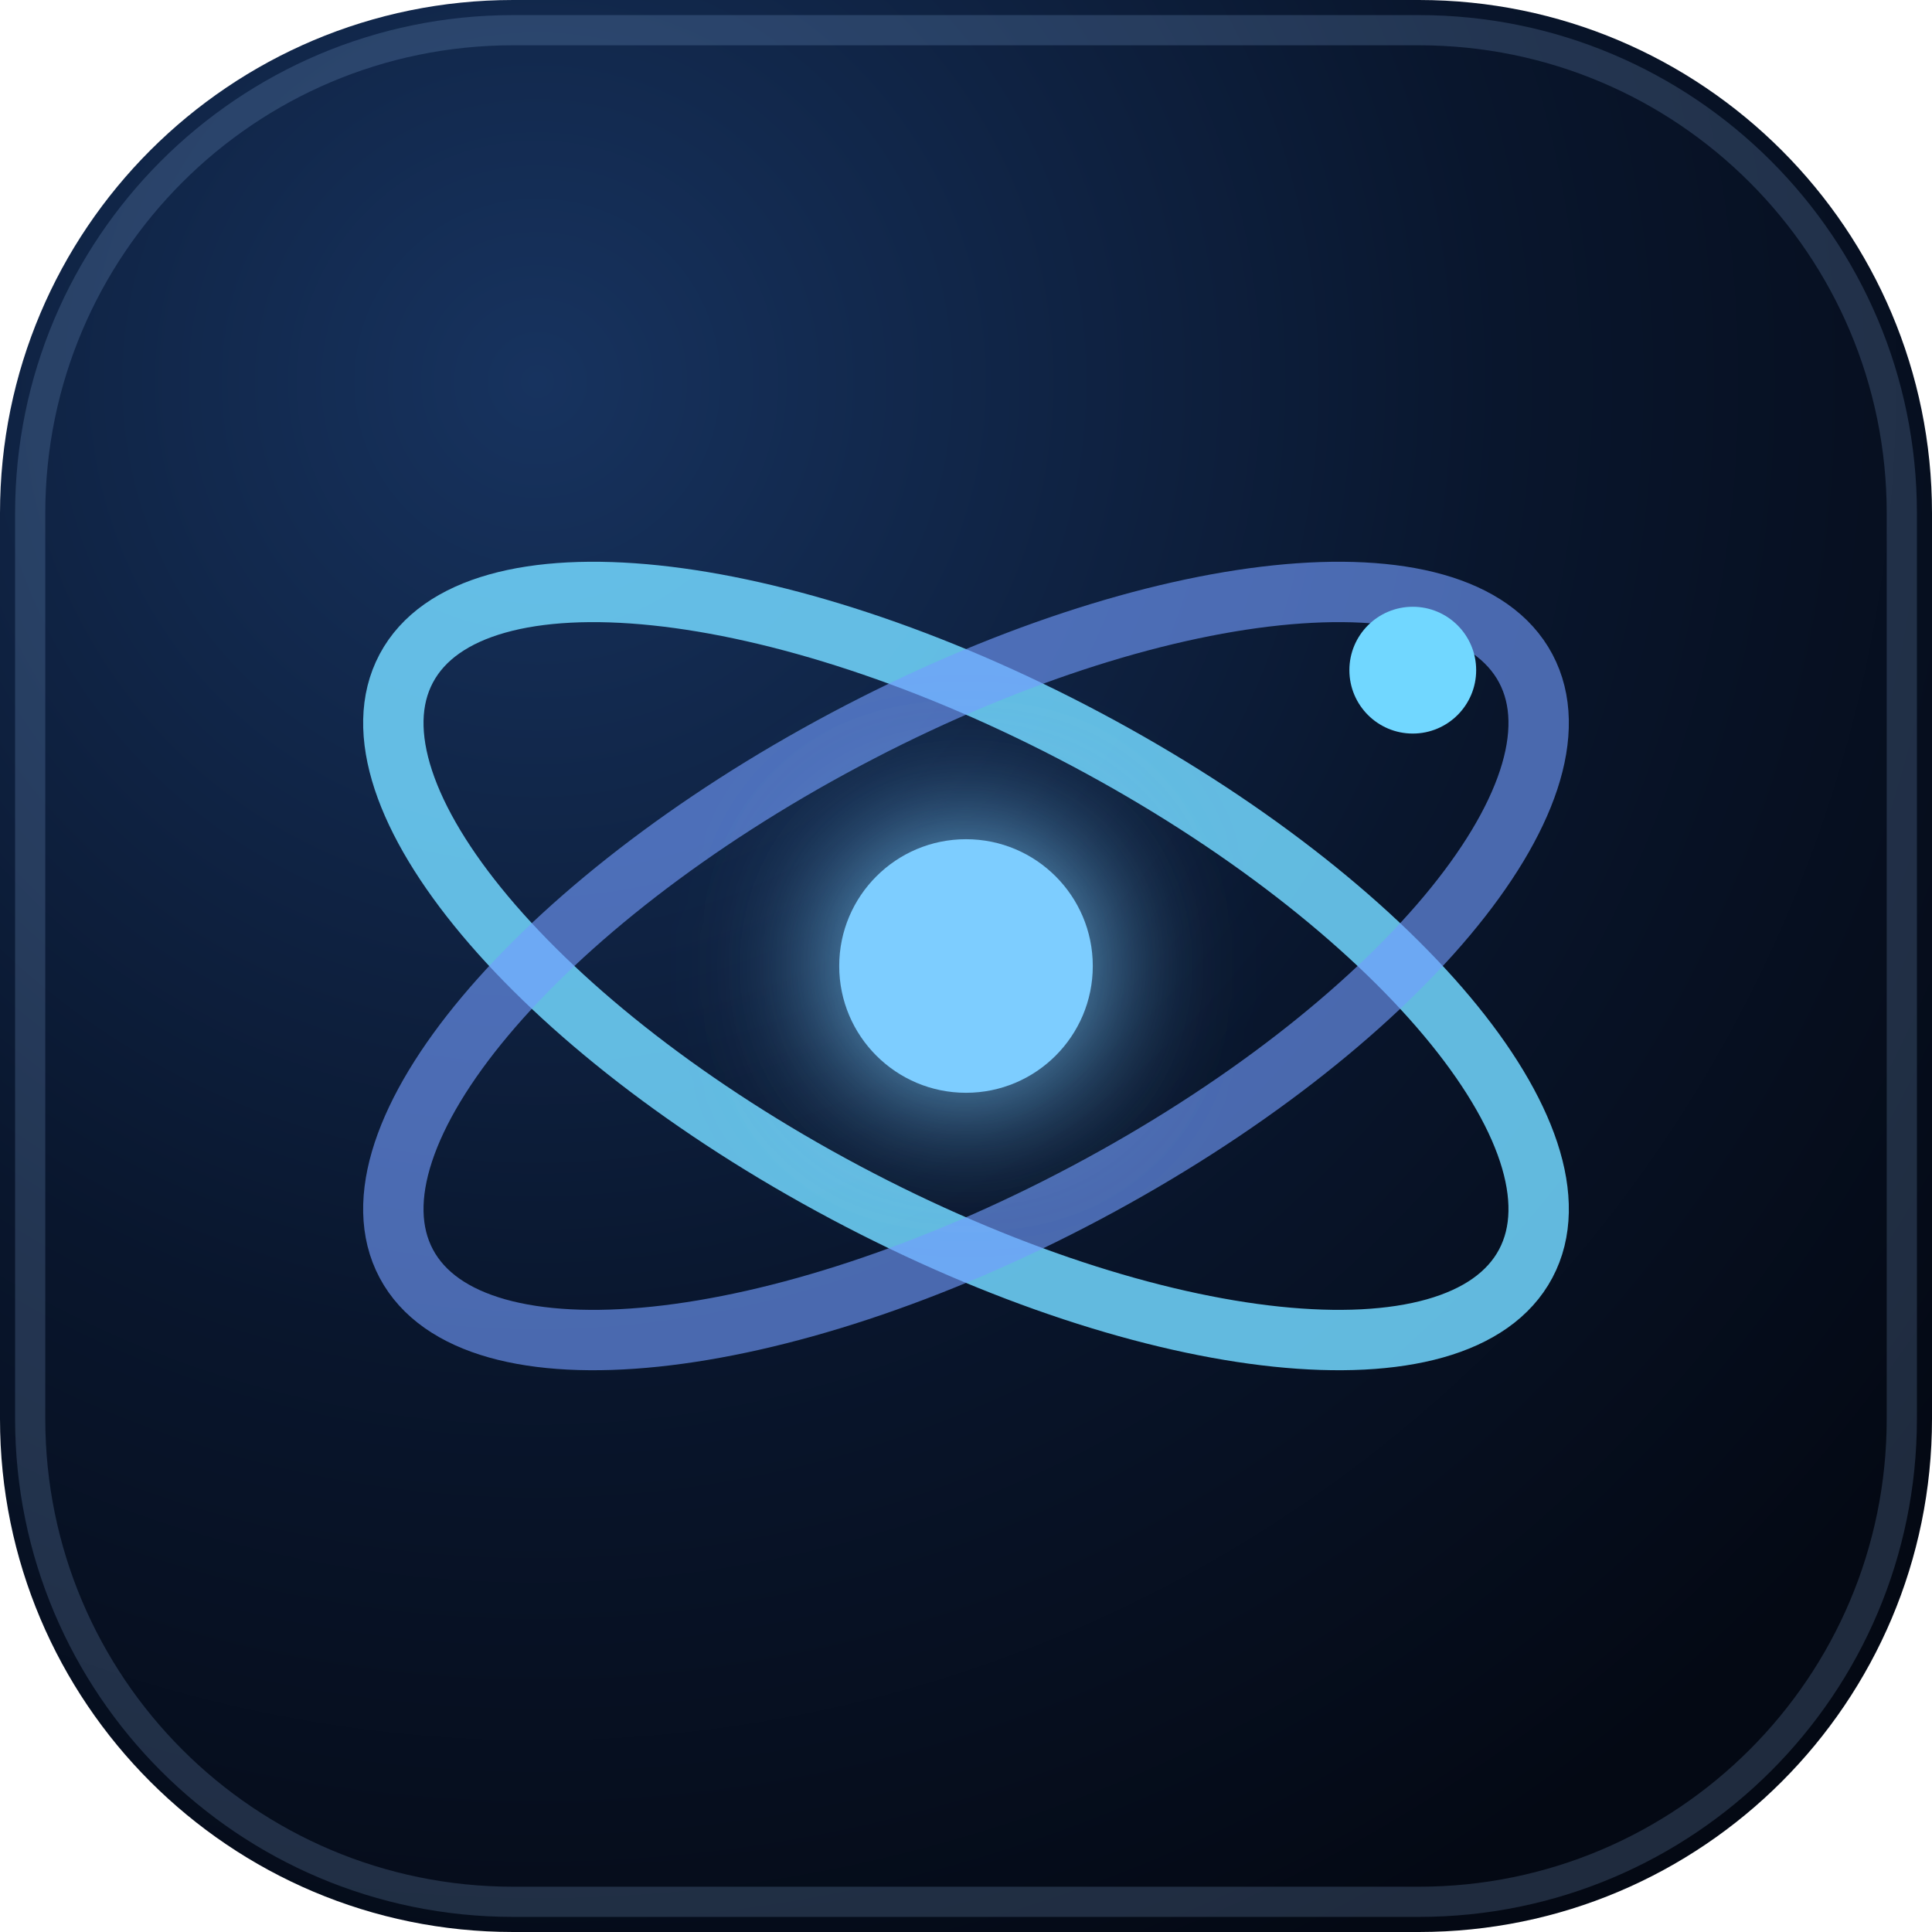
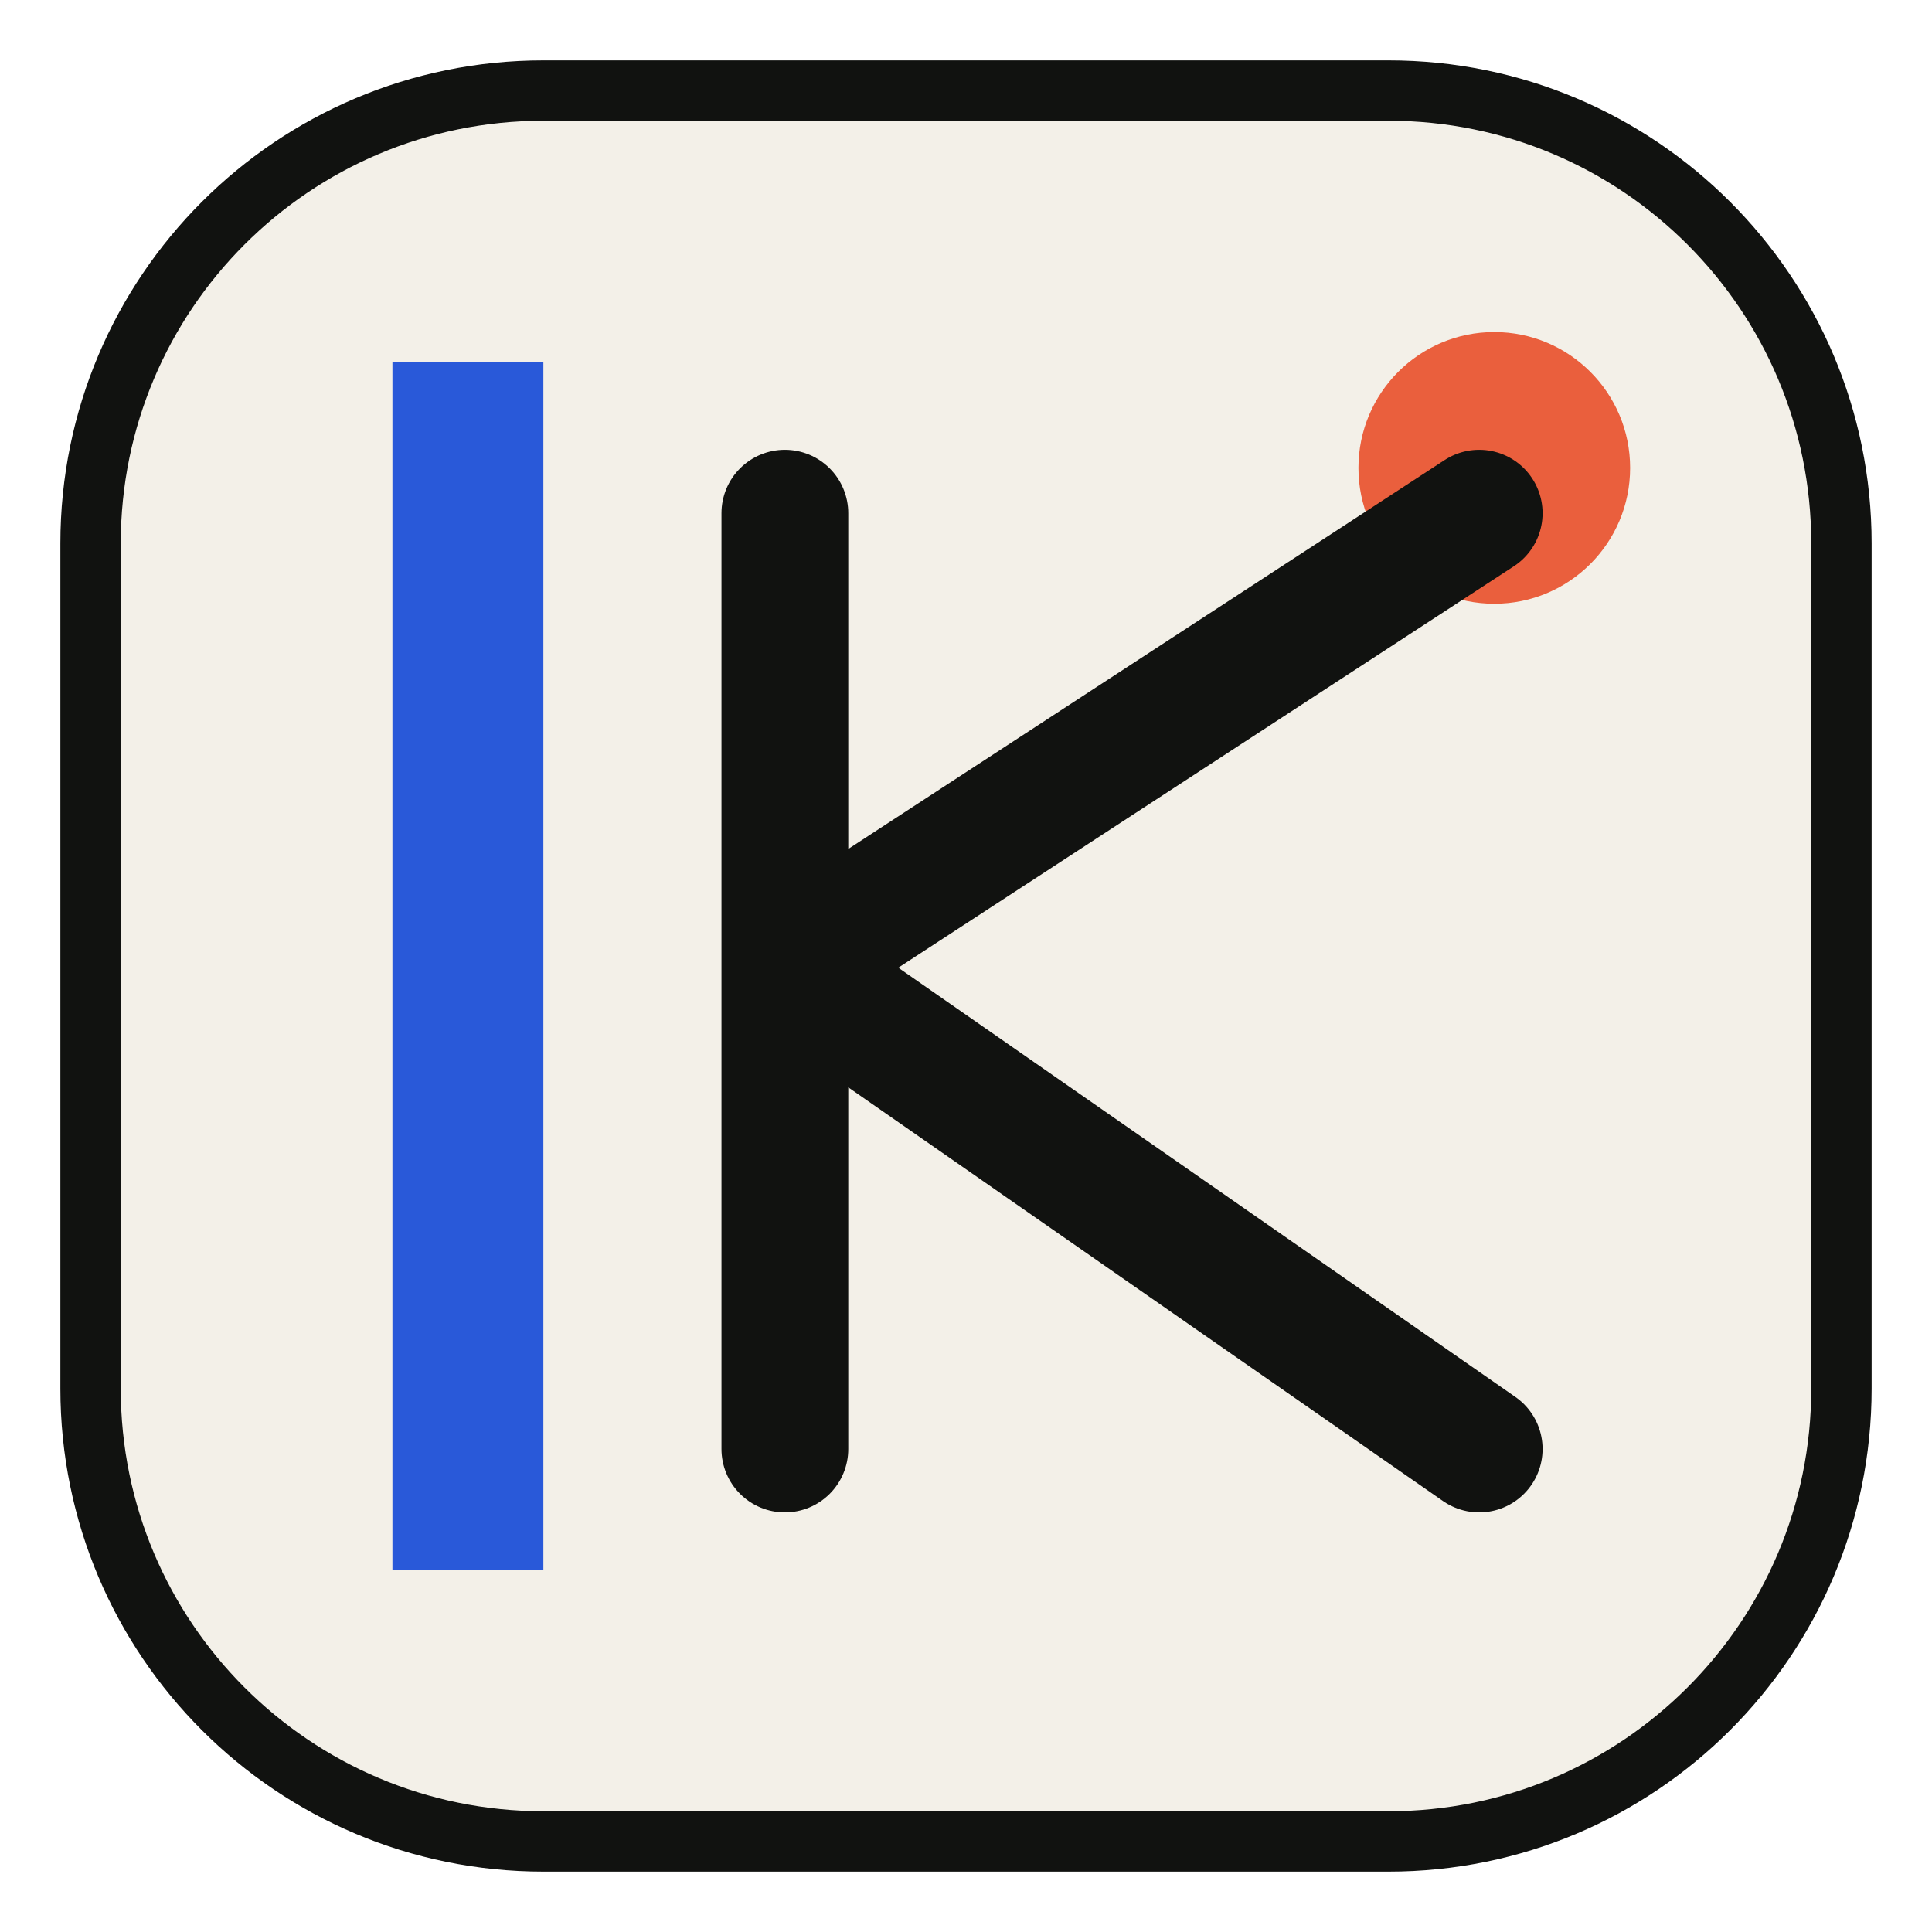
- <svg xmlns="http://www.w3.org/2000/svg" width="64" height="64" viewBox="0 0 64 64" role="img" aria-label="Kkubuck Blog">
-   <defs>
-     <radialGradient id="bg" cx="28%" cy="20%" r="90%">
-       <stop offset="0" stop-color="#17335f" />
-       <stop offset=".55" stop-color="#09162d" />
-       <stop offset="1" stop-color="#040914" />
-     </radialGradient>
-     <filter id="glow" x="-90%" y="-90%" width="280%" height="280%">
-       <feGaussianBlur stdDeviation="2.4" result="b" />
-       <feMerge>
-         <feMergeNode in="b" />
-         <feMergeNode in="SourceGraphic" />
-       </feMerge>
-     </filter>
-   </defs>
-   <rect width="64" height="64" rx="17" fill="url(#bg)" />
-   <rect x="1" y="1" width="62" height="62" rx="16" fill="none" stroke="#9bc8ff" stroke-opacity=".18" />
-   <ellipse cx="32" cy="32" rx="21" ry="8.5" transform="rotate(28 32 32)" fill="none" stroke="#72d7ff" stroke-opacity=".85" stroke-width="2" />
-   <ellipse cx="32" cy="32" rx="21" ry="8.5" transform="rotate(-28 32 32)" fill="none" stroke="#739dff" stroke-opacity=".62" stroke-width="2" />
-   <circle cx="32" cy="32" r="4.2" fill="#7dcdff" filter="url(#glow)" />
-   <circle cx="46.8" cy="22.2" r="2.1" fill="#71d7ff" />
+ <svg xmlns="http://www.w3.org/2000/svg" width="64" height="64" viewBox="0 0 64 64" role="img" aria-label="Kkubuck 연구 노트">
+   <rect x="3" y="3" width="58" height="58" rx="15" fill="#f3f0e8" stroke="#111210" stroke-width="2" />
+   <rect x="13" y="12" width="5" height="40" fill="#2959d9" />
+   <circle cx="49.5" cy="15.5" r="4.5" fill="#ea5f3d" />
+   <path d="M26 17v31M26 32l23-15M26 32l23 16" fill="none" stroke="#111210" stroke-width="4.2" stroke-linecap="round" stroke-linejoin="round" />
</svg>
